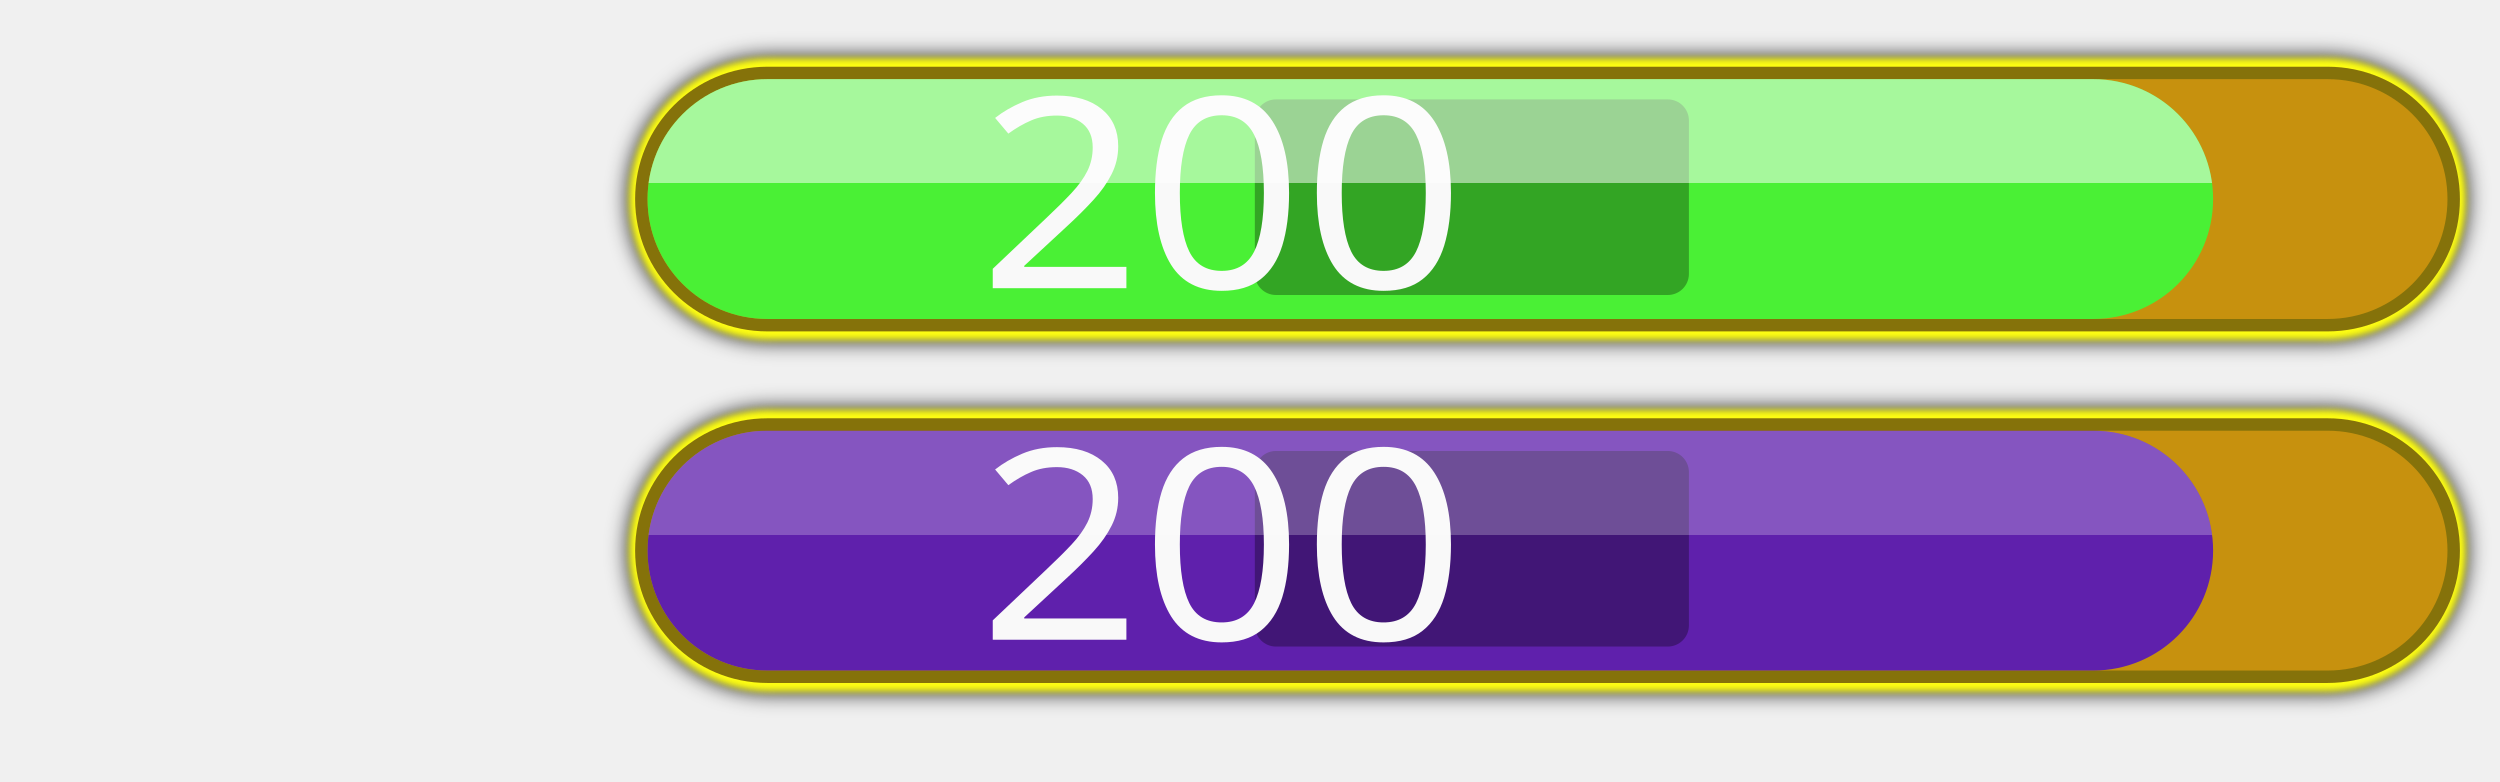
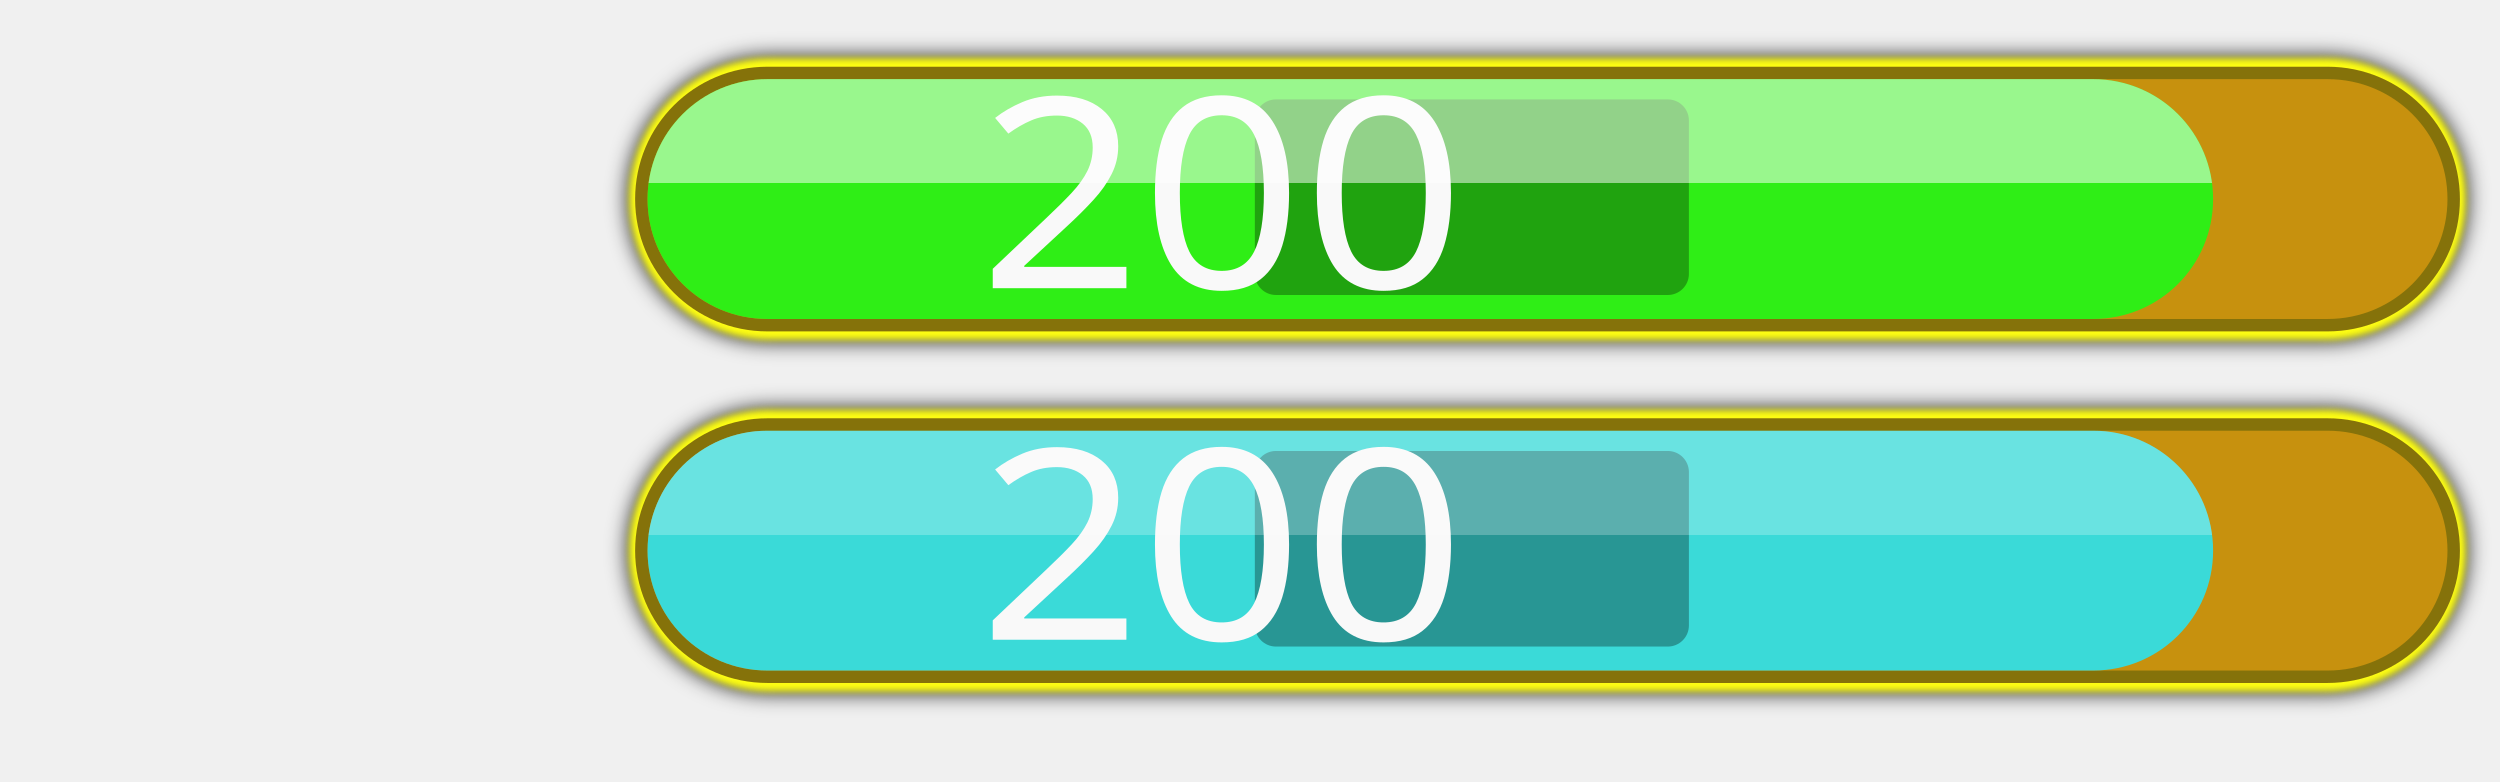
<svg xmlns="http://www.w3.org/2000/svg" xmlns:xlink="http://www.w3.org/1999/xlink" width="256" height="80" viewBox="0 0 256 80" version="1.1" id="svg1">
  <defs id="defs1">
    <linearGradient id="linearGradient56">
      <stop style="stop-color:#ffffff;stop-opacity:0;" offset="0" id="stop50" />
      <stop style="stop-color:#ffffff;stop-opacity:0.7;" offset="0" id="stop51" />
      <stop style="stop-color:#ffffff;stop-opacity:0.7;" offset="0.435" id="stop52" />
      <stop style="stop-color:#ffffff;stop-opacity:0;" offset="0.435" id="stop53" />
      <stop style="stop-color:#ffffff;stop-opacity:0;" offset="0.883" id="stop54" />
      <stop style="stop-color:#000000;stop-opacity:0;" offset="0.883" id="stop55" />
      <stop style="stop-color:#000000;stop-opacity:0;" offset="1" id="stop56" />
    </linearGradient>
    <filter style="color-interpolation-filters:sRGB" id="filter57" x="-0.052" y="-0.044" width="1.104" height="1.088">
      <feGaussianBlur stdDeviation="0.295" id="feGaussianBlur57" />
    </filter>
    <filter style="color-interpolation-filters:sRGB" id="filter85" x="-0.004" y="-0.026" width="1.008" height="1.052">
      <feGaussianBlur stdDeviation="0.31" id="feGaussianBlur85" />
    </filter>
    <filter style="color-interpolation-filters:sRGB" id="filter86" x="-0.014" y="-0.094" width="1.029" height="1.188">
      <feGaussianBlur stdDeviation="1.132" id="feGaussianBlur86" />
    </filter>
    <linearGradient xlink:href="#linearGradient56" id="linearGradient4" gradientUnits="userSpaceOnUse" gradientTransform="matrix(3.834265,0,0,3.834265,-0.1393125,-0.12476)" x1="41.512" y1="2.146" x2="41.512" y2="8.551" />
    <linearGradient xlink:href="#linearGradient56" id="linearGradient8" gradientUnits="userSpaceOnUse" gradientTransform="matrix(3.834265,0,0,3.834265,-0.1393125,-0.12476)" x1="41.512" y1="2.146" x2="41.512" y2="8.551" />
  </defs>
  <g id="layer1">
    <g id="g70" style="display:inline" transform="matrix(4.150327,0,0,4.150327,-1.67295,-2.625128)">
      <text xml:space="preserve" style="font-size:21.167px;font-family:'j Justrue';-inkscape-font-specification:'j Justrue';text-align:center;text-anchor:middle;display:inline;opacity:1;mix-blend-mode:normal;fill:#000000;fill-opacity:1;stroke-width:0.727;filter:url(#filter57)" x="8.424" y="17.12" id="text56">
        <tspan id="tspan56" style="font-size:21.167px;fill:#000000;fill-opacity:1;stroke-width:0.727" x="8.424" y="17.12">10</tspan>
      </text>
      <text xml:space="preserve" style="font-size:21.167px;font-family:'j Justrue';-inkscape-font-specification:'j Justrue';text-align:center;text-anchor:middle;display:inline;opacity:1;fill:#ffffff;fill-opacity:1;stroke-width:0.727" x="8.424" y="17.12" id="text57">
        <tspan id="tspan57" style="font-size:21.167px;fill:#ffffff;fill-opacity:1;stroke-width:0.727" x="8.424" y="17.12">10</tspan>
      </text>
    </g>
    <g id="g4" style="display:inline" transform="translate(-0.5651811,36)">
      <rect style="display:inline;mix-blend-mode:normal;fill:#000000;fill-opacity:1;stroke-width:2.788;filter:url(#filter86)" id="rect1" width="188.08" height="28.87" x="64.99" y="5.949" ry="14.435" />
      <rect style="display:inline;fill:#fdfd13;fill-opacity:1;stroke-width:2.788;filter:url(#filter85)" id="rect2" width="188.08" height="28.87" x="64.99" y="5.949" ry="14.435" />
      <path id="path2" mask="none" style="display:inline;fill:#c7910e;fill-opacity:1;stroke:#4e3206;stroke-width:2.546;stroke-opacity:0.68;paint-order:stroke fill markers" d="M 79.153,8.105 H 238.908 c 6.803,0 12.279,5.476 12.279,12.279 0,6.803 -5.476,12.279 -12.279,12.279 H 79.153 c -6.803,0 -12.279,-5.476 -12.279,-12.279 0,-6.803 5.476,-12.279 12.279,-12.279 z" />
-       <path id="path3" mask="none" style="display:inline;fill:#5f20ac;fill-opacity:1;stroke:none;stroke-width:2.546;stroke-opacity:0.341;paint-order:stroke fill markers" d="M 79.153,8.105 H 214.908 c 6.803,0 12.279,5.476 12.279,12.279 0,6.803 -5.476,12.279 -12.279,12.279 H 79.153 c -6.803,0 -12.279,-5.476 -12.279,-12.279 0,-6.803 5.476,-12.279 12.279,-12.279 z" />
+       <path id="path3" mask="none" style="display:inline;fill:#3adad8;fill-opacity:1;stroke:none;stroke-width:2.546;stroke-opacity:0.341;paint-order:stroke fill markers" d="M 79.153,8.105 H 214.908 c 6.803,0 12.279,5.476 12.279,12.279 0,6.803 -5.476,12.279 -12.279,12.279 H 79.153 c -6.803,0 -12.279,-5.476 -12.279,-12.279 0,-6.803 5.476,-12.279 12.279,-12.279 z" />
      <rect style="display:none;fill:#ffffff;fill-opacity:1;stroke:none;stroke-width:0.821;stroke-dasharray:none;paint-order:markers fill stroke" id="rect3" width="19.16" height="24.558" x="66.874" y="8.105" ry="0" />
      <rect style="display:inline;opacity:1;fill:#000000;fill-opacity:0.315;stroke:none;stroke-width:2.51;stroke-dasharray:none;stroke-opacity:0.39;paint-order:markers fill stroke" id="rect4" width="44.448" height="20.028" x="129.061" y="10.18" ry="2.163" />
      <text xml:space="preserve" style="font-size:28.096px;font-family:'j Justrue';-inkscape-font-specification:'j Justrue';text-align:center;text-anchor:middle;display:inline;fill:#f9f9f9;fill-opacity:1;stroke-width:2.413" x="147.423" y="30.442" id="text4" transform="scale(1.031579,0.9693879)">
        <tspan id="tspan4" style="font-size:28.096px;fill:#f9f9f9;stroke-width:2.413" x="147.423" y="30.442">200</tspan>
      </text>
      <path id="path4" style="display:inline;fill:url(#linearGradient4);stroke-width:2.545;opacity:0.341" d="M 79.153,8.105 H 214.908 c 6.803,0 12.279,5.476 12.279,12.279 0,6.803 -5.476,12.279 -12.279,12.279 H 79.153 c -6.803,0 -12.279,-5.476 -12.279,-12.279 0,-6.803 5.476,-12.279 12.279,-12.279 z" />
    </g>
    <g id="g8" style="display:inline" transform="translate(-0.5651811)">
      <rect style="display:inline;mix-blend-mode:normal;fill:#000000;fill-opacity:1;stroke-width:2.788;filter:url(#filter86)" id="rect5" width="188.08" height="28.87" x="64.99" y="5.949" ry="14.435" />
      <rect style="display:inline;fill:#fdfd13;fill-opacity:1;stroke-width:2.788;filter:url(#filter85)" id="rect6" width="188.08" height="28.87" x="64.99" y="5.949" ry="14.435" />
      <path id="path6" mask="none" style="display:inline;fill:#c7910e;fill-opacity:1;stroke:#4e3206;stroke-width:2.546;stroke-opacity:0.68;paint-order:stroke fill markers" d="M 79.153,8.105 H 238.908 c 6.803,0 12.279,5.476 12.279,12.279 0,6.803 -5.476,12.279 -12.279,12.279 H 79.153 c -6.803,0 -12.279,-5.476 -12.279,-12.279 0,-6.803 5.476,-12.279 12.279,-12.279 z" />
-       <path id="path7" mask="none" style="display:inline;fill:#4af035;fill-opacity:1;stroke:none;stroke-width:2.546;stroke-opacity:0.341;paint-order:stroke fill markers" d="M 79.153,8.105 H 214.908 c 6.803,0 12.279,5.476 12.279,12.279 0,6.803 -5.476,12.279 -12.279,12.279 H 79.153 c -6.803,0 -12.279,-5.476 -12.279,-12.279 0,-6.803 5.476,-12.279 12.279,-12.279 z" />
+       <path id="path7" mask="none" style="display:inline;fill:#2fee16;fill-opacity:1;stroke:none;stroke-width:2.546;stroke-opacity:0.341;paint-order:stroke fill markers" d="M 79.153,8.105 H 214.908 c 6.803,0 12.279,5.476 12.279,12.279 0,6.803 -5.476,12.279 -12.279,12.279 H 79.153 c -6.803,0 -12.279,-5.476 -12.279,-12.279 0,-6.803 5.476,-12.279 12.279,-12.279 z" />
      <rect style="display:none;fill:#ffffff;fill-opacity:1;stroke:none;stroke-width:0.821;stroke-dasharray:none;paint-order:markers fill stroke" id="rect7" width="19.16" height="24.558" x="66.874" y="8.105" ry="0" />
      <rect style="display:inline;opacity:1;fill:#000000;fill-opacity:0.315;stroke:none;stroke-width:2.51;stroke-dasharray:none;stroke-opacity:0.39;paint-order:markers fill stroke" id="rect8" width="44.448" height="20.028" x="129.061" y="10.18" ry="2.163" />
      <text xml:space="preserve" style="font-size:28.096px;font-family:'j Justrue';-inkscape-font-specification:'j Justrue';text-align:center;text-anchor:middle;display:inline;fill:#f9f9f9;fill-opacity:1;stroke-width:2.413" x="147.423" y="30.442" id="text8" transform="scale(1.031579,0.9693879)">
        <tspan id="tspan8" style="font-size:28.096px;fill:#f9f9f9;stroke-width:2.413" x="147.423" y="30.442">200</tspan>
      </text>
      <path id="path8" style="display:inline;opacity:0.728;fill:url(#linearGradient8);stroke-width:2.545" d="M 79.153,8.105 H 214.908 c 6.803,0 12.279,5.476 12.279,12.279 0,6.803 -5.476,12.279 -12.279,12.279 H 79.153 c -6.803,0 -12.279,-5.476 -12.279,-12.279 0,-6.803 5.476,-12.279 12.279,-12.279 z" />
    </g>
  </g>
</svg>
